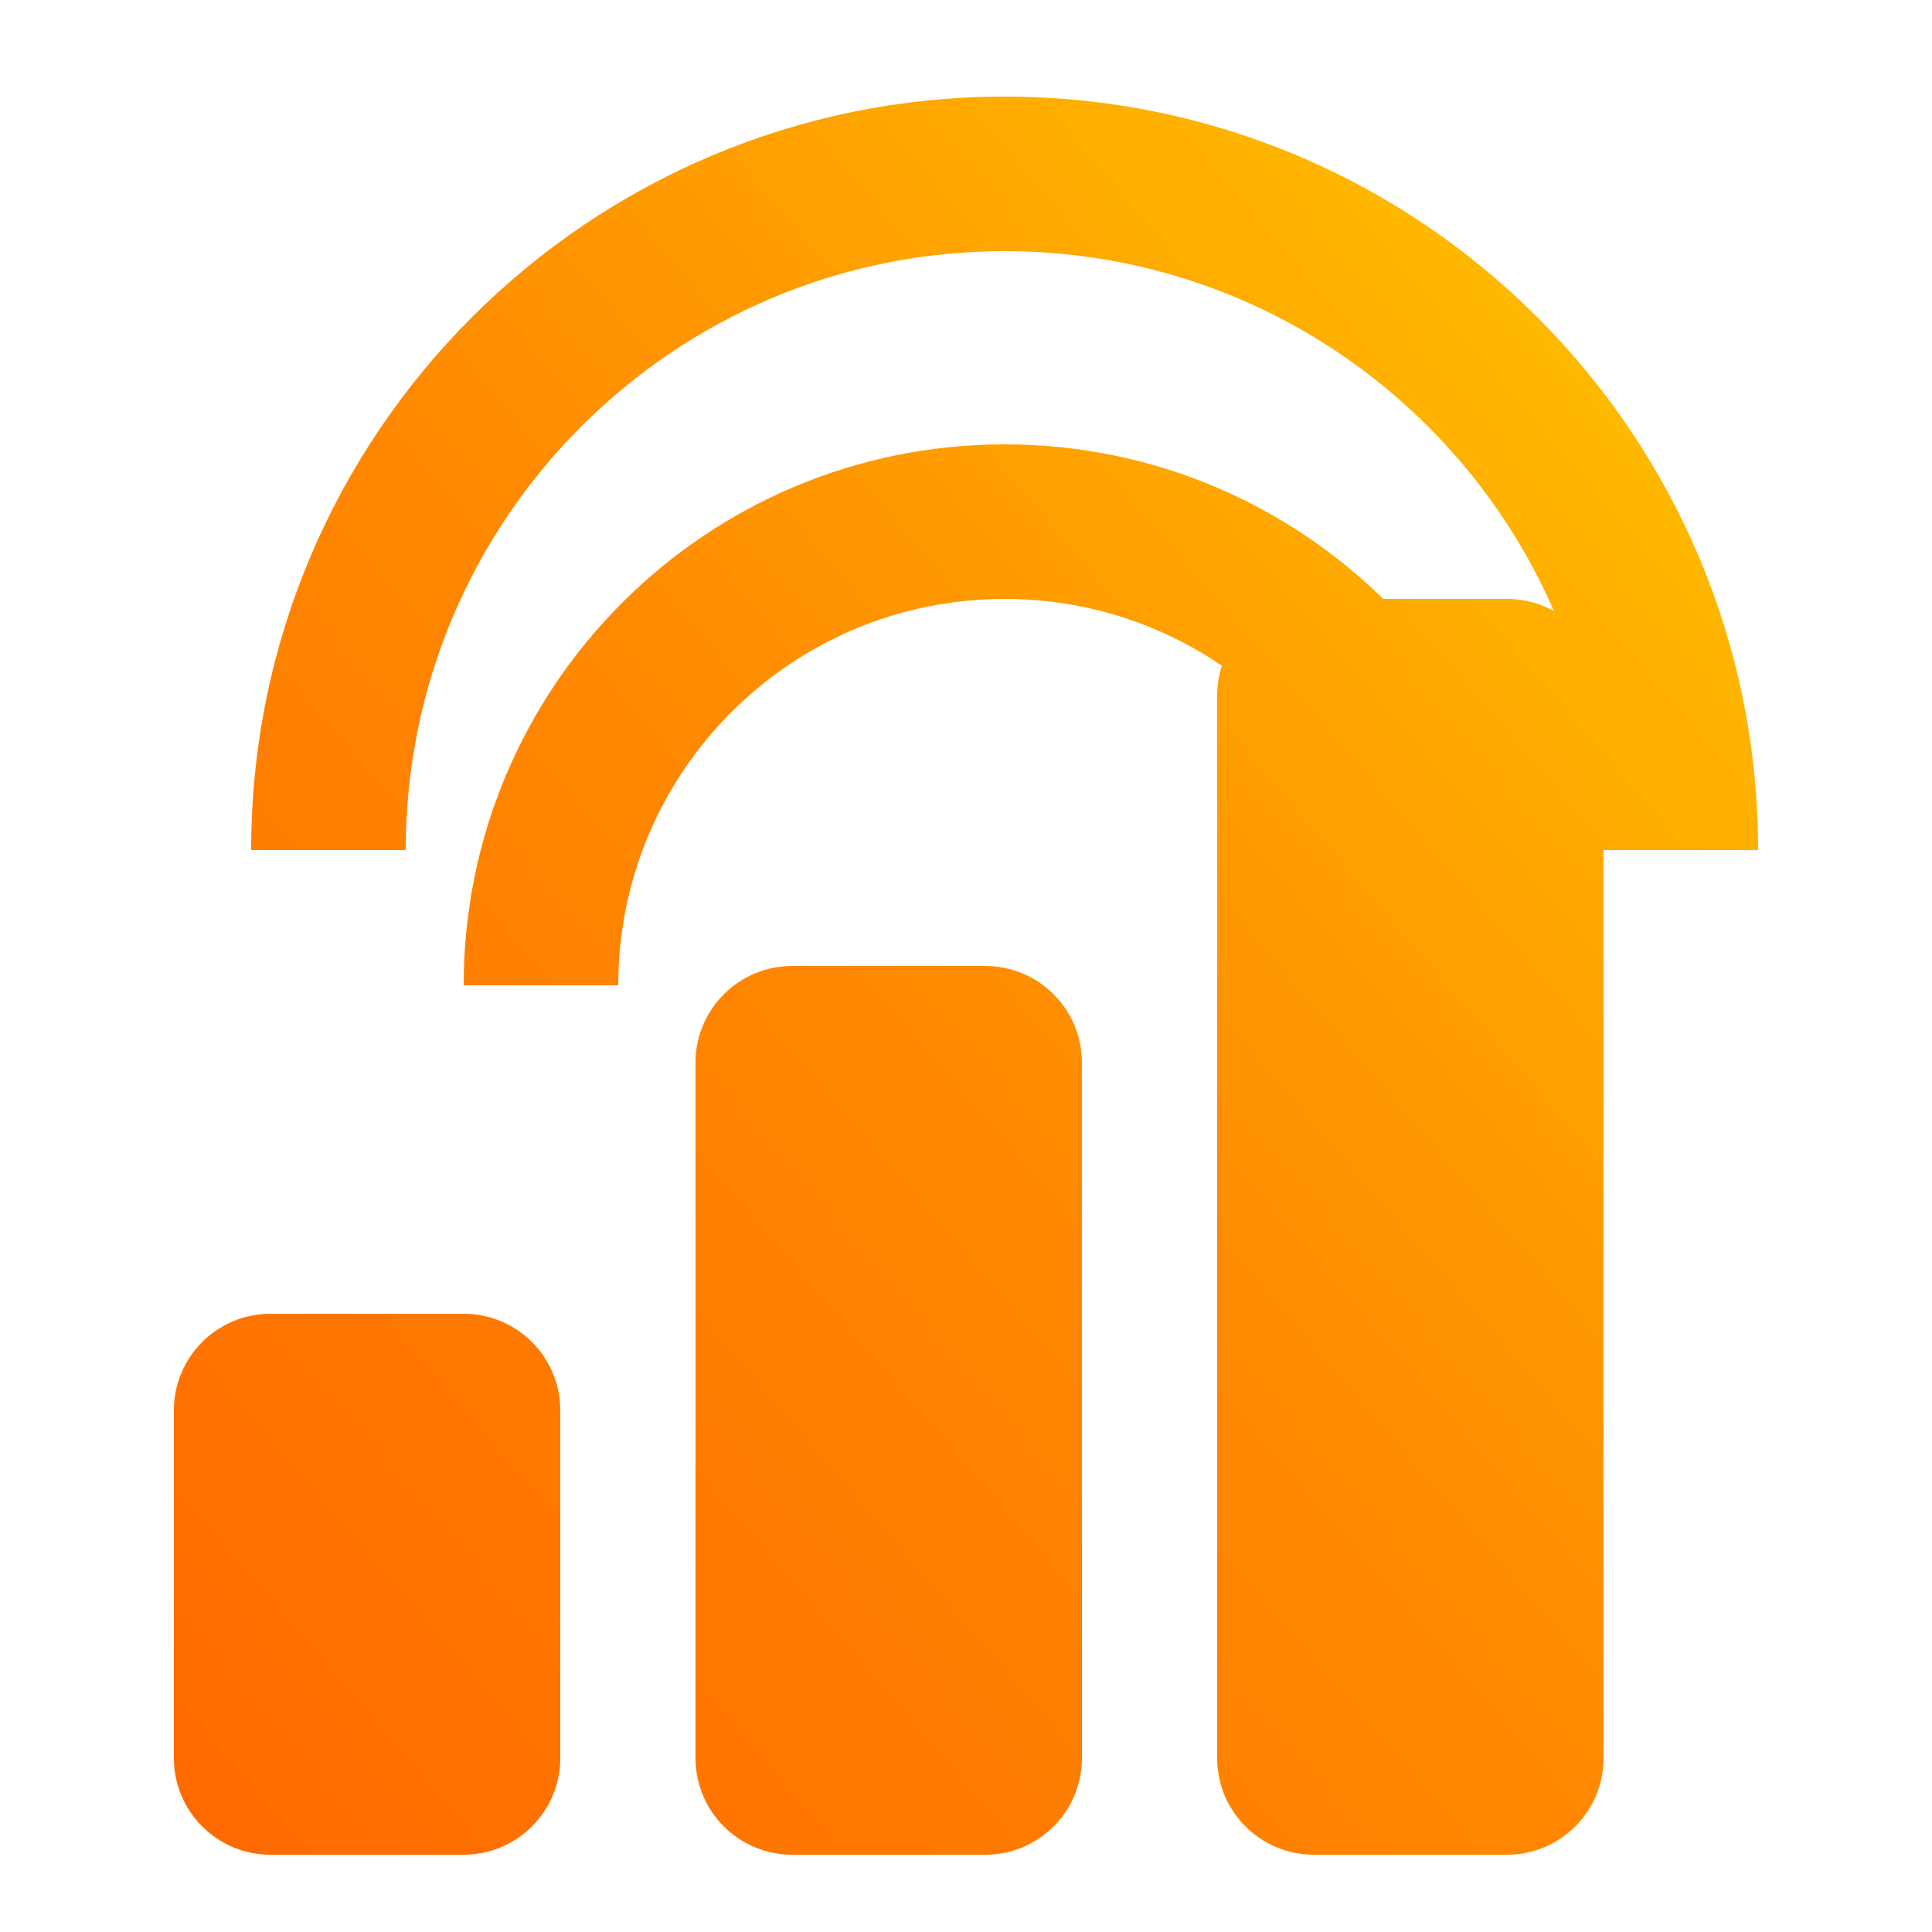
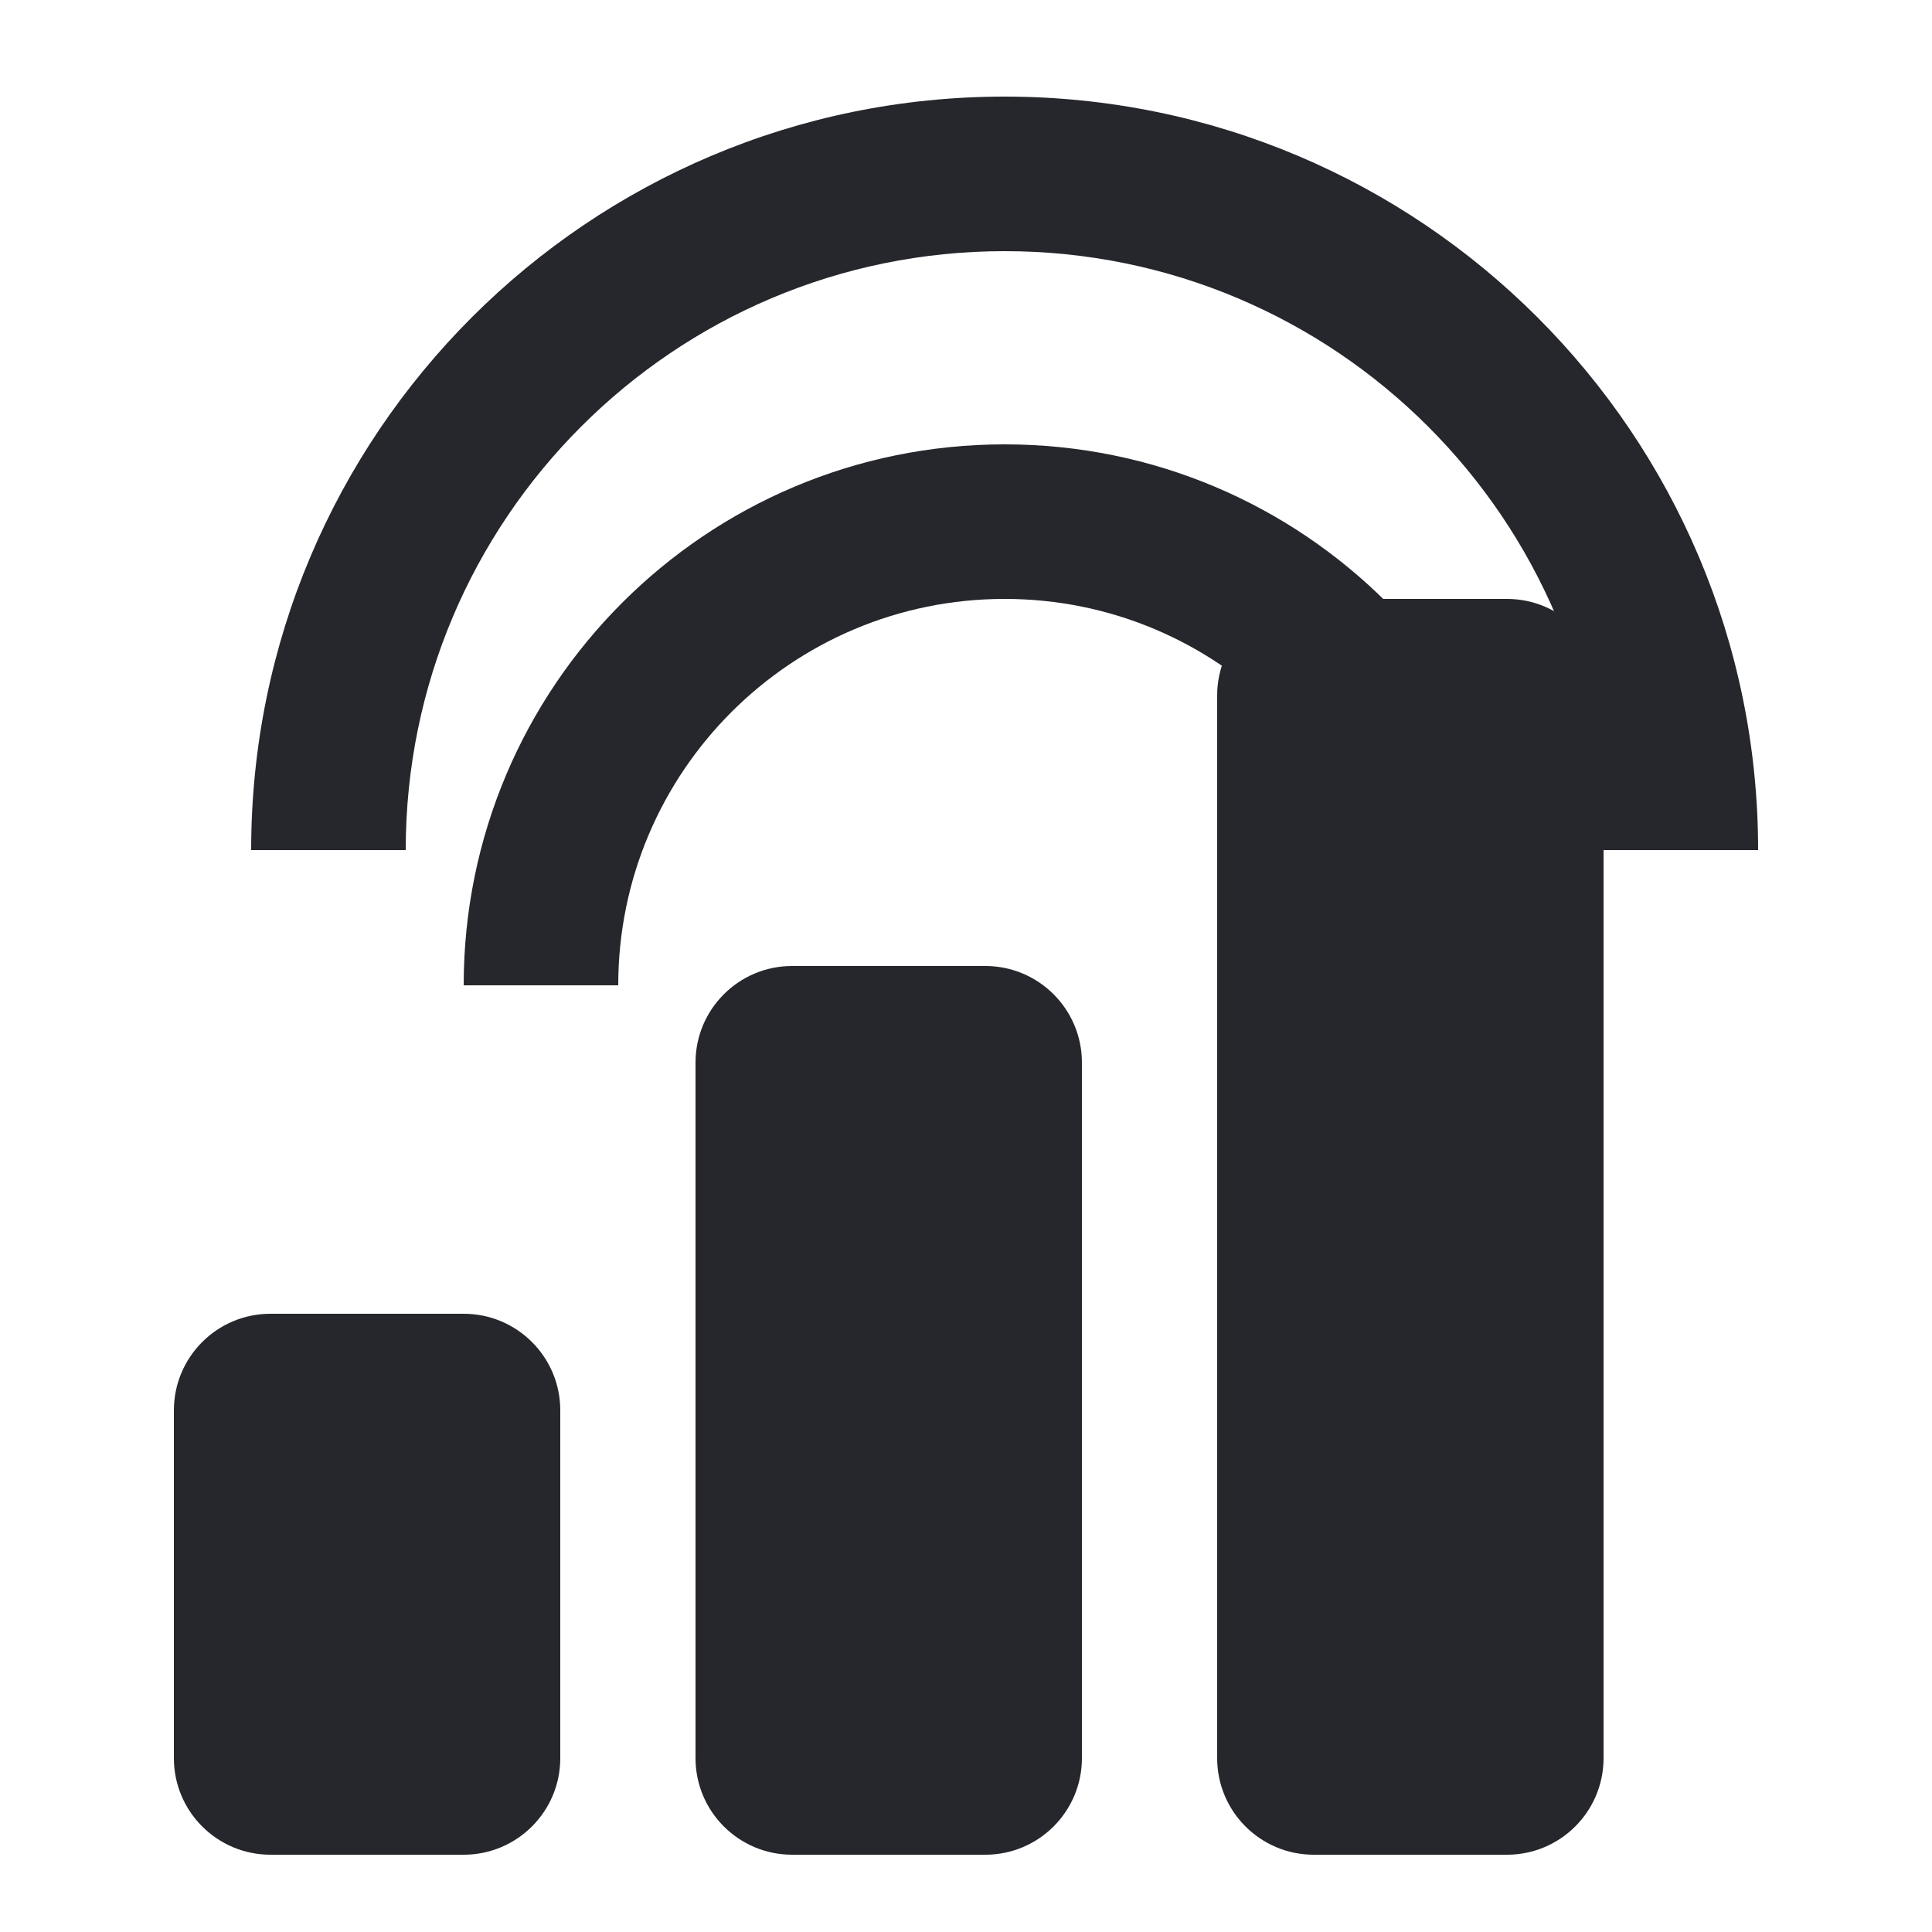
<svg xmlns="http://www.w3.org/2000/svg" viewBox="15 8 100 100" fill="none">
-   <defs>
-     <linearGradient id="repcastrIconBrand" x1="24" y1="100" x2="110" y2="26" gradientUnits="userSpaceOnUse">
-       <stop stop-color="#FF6A00" />
-       <stop offset="0.5" stop-color="#FF8A00" />
-       <stop offset="1" stop-color="#FFC400" />
-     </linearGradient>
-   </defs>
-   <g fill="url(#repcastrIconBrand)">
+   <g fill="#25272C">
    <rect x="24" y="76" width="20" height="28" rx="5" />
    <rect x="51" y="58" width="20" height="46" rx="5" />
    <rect x="78" y="39" width="20" height="65" rx="5" />
    <path d="M39 59C39 43.536 51.536 31 67 31C82.464 31 95 43.536 95 59H87C87 47.954 78.046 39 67 39C55.954 39 47 47.954 47 59H39Z" />
    <path d="M28 52C28 30.461 45.461 13 67 13C88.539 13 106 30.461 106 52H98C98 34.879 84.121 21 67 21C49.879 21 36 34.879 36 52H28Z" />
  </g>
</svg>
